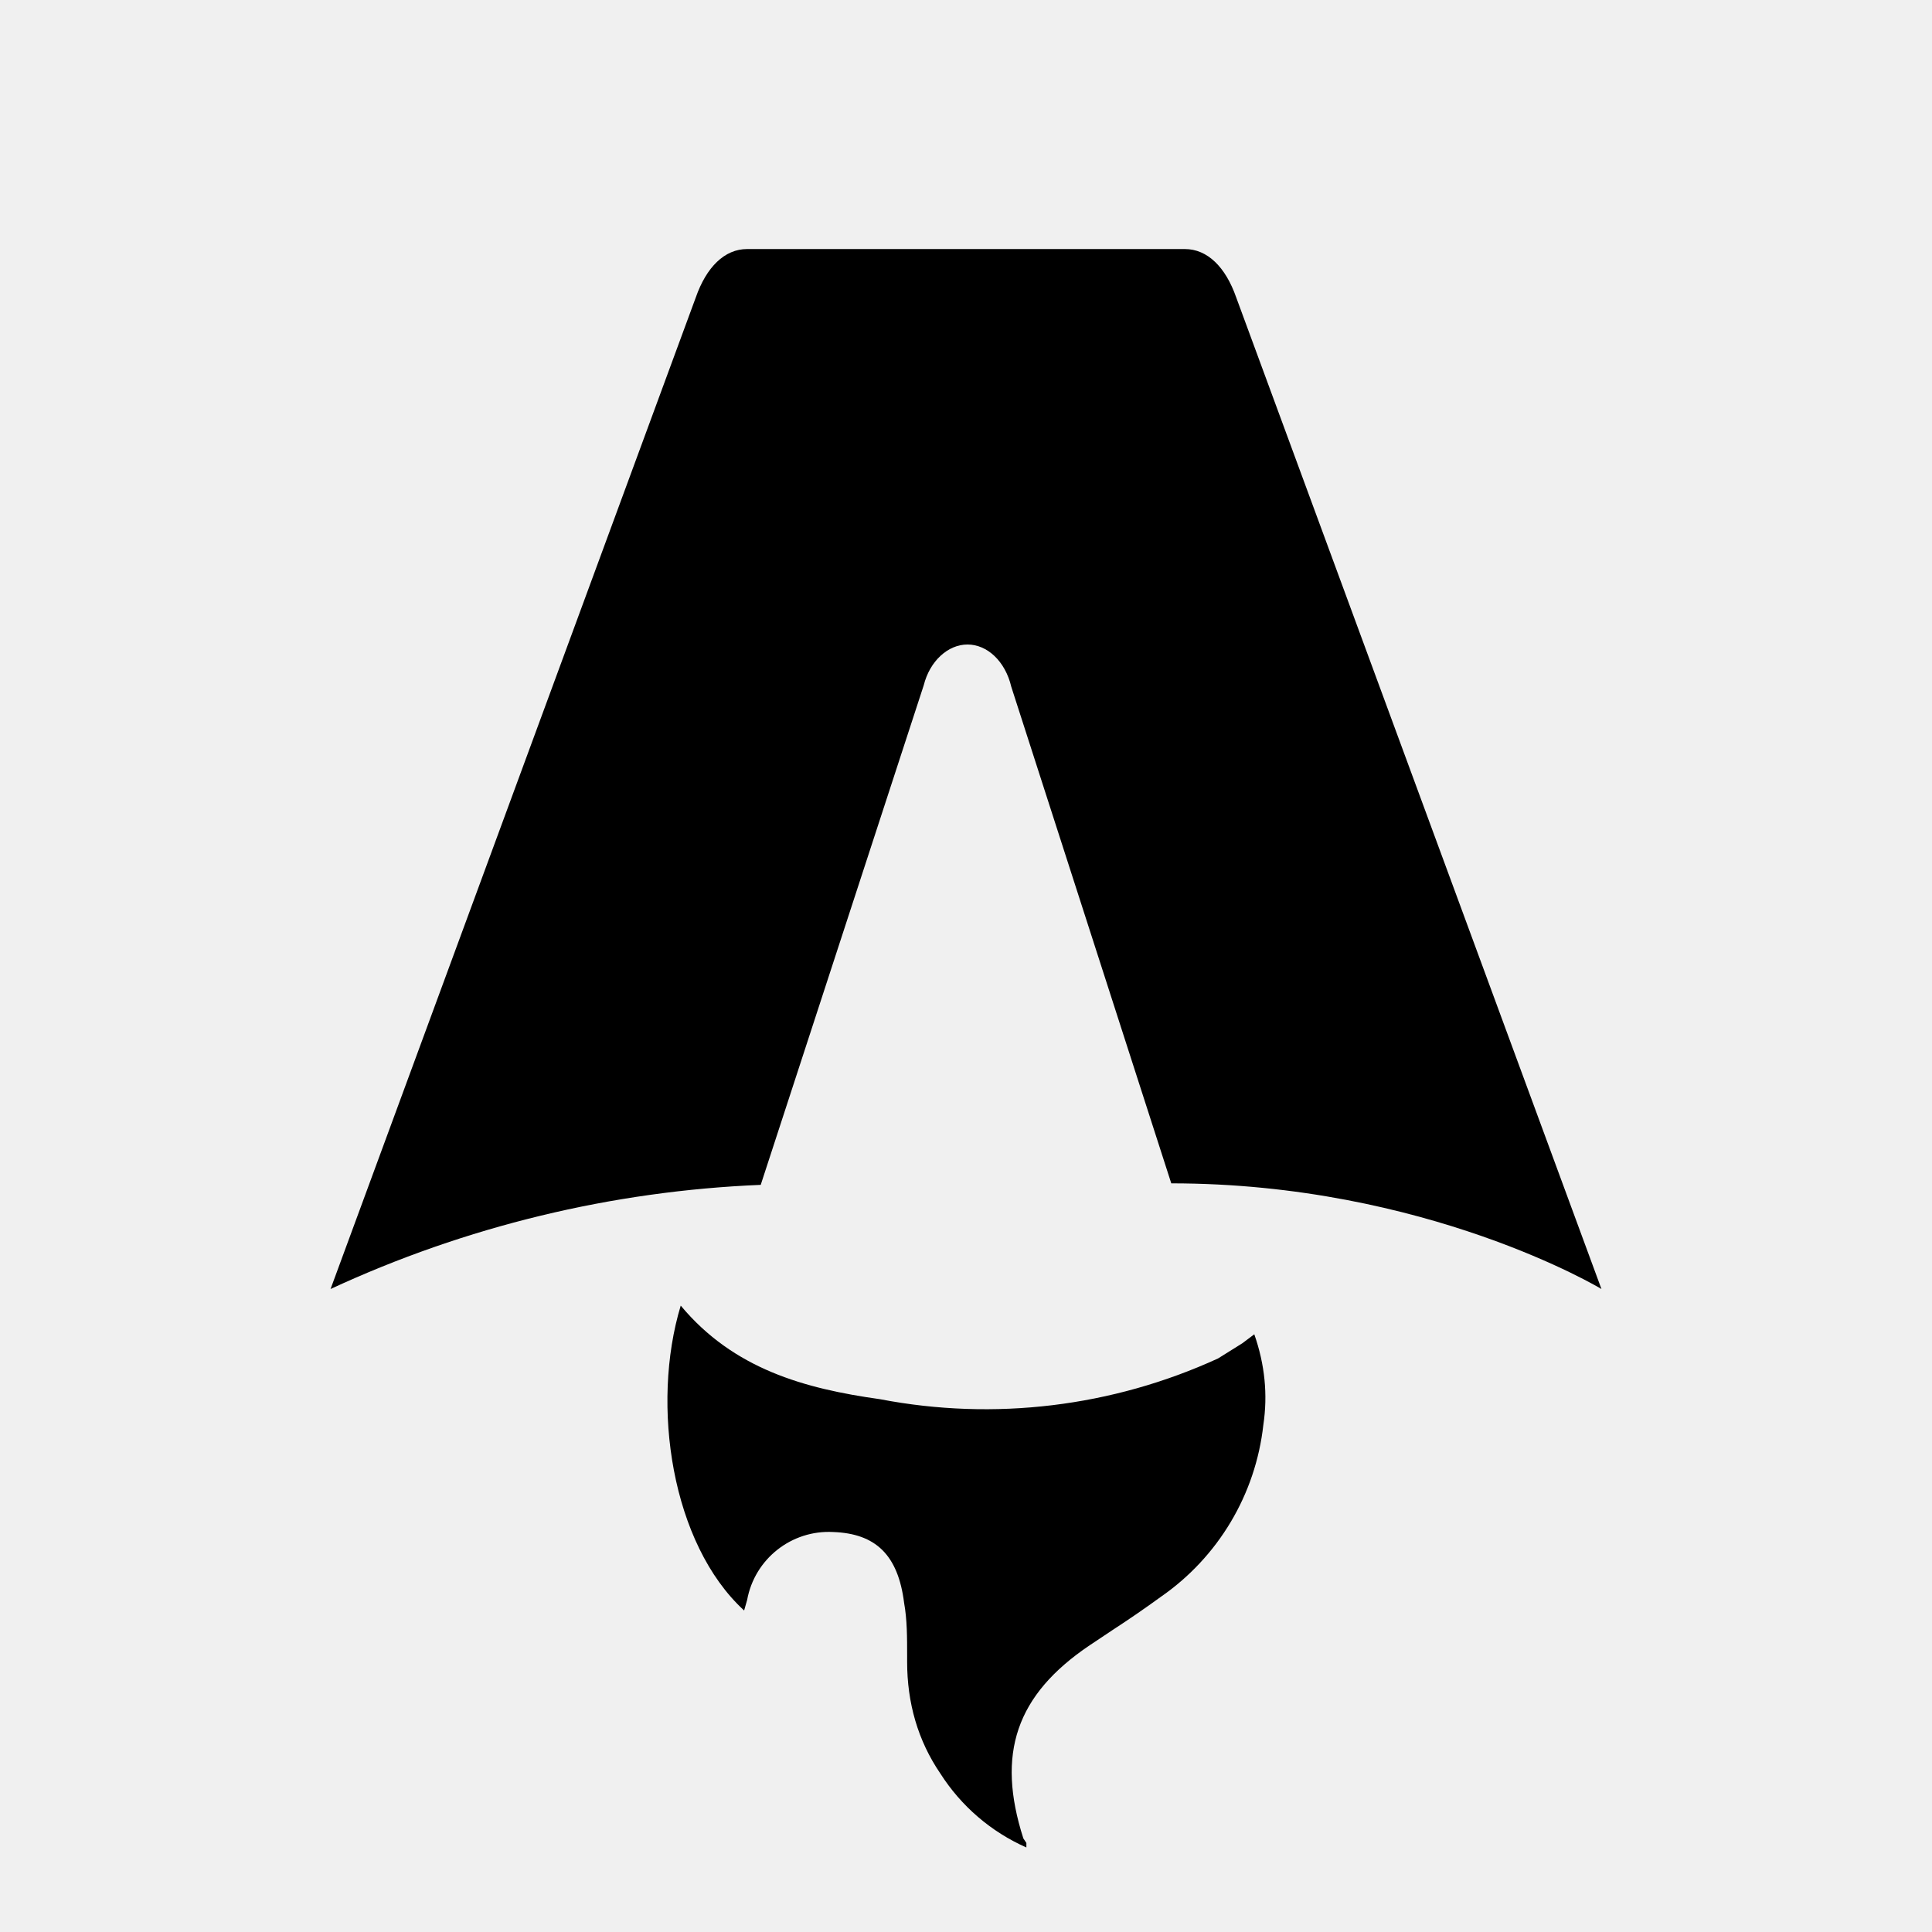
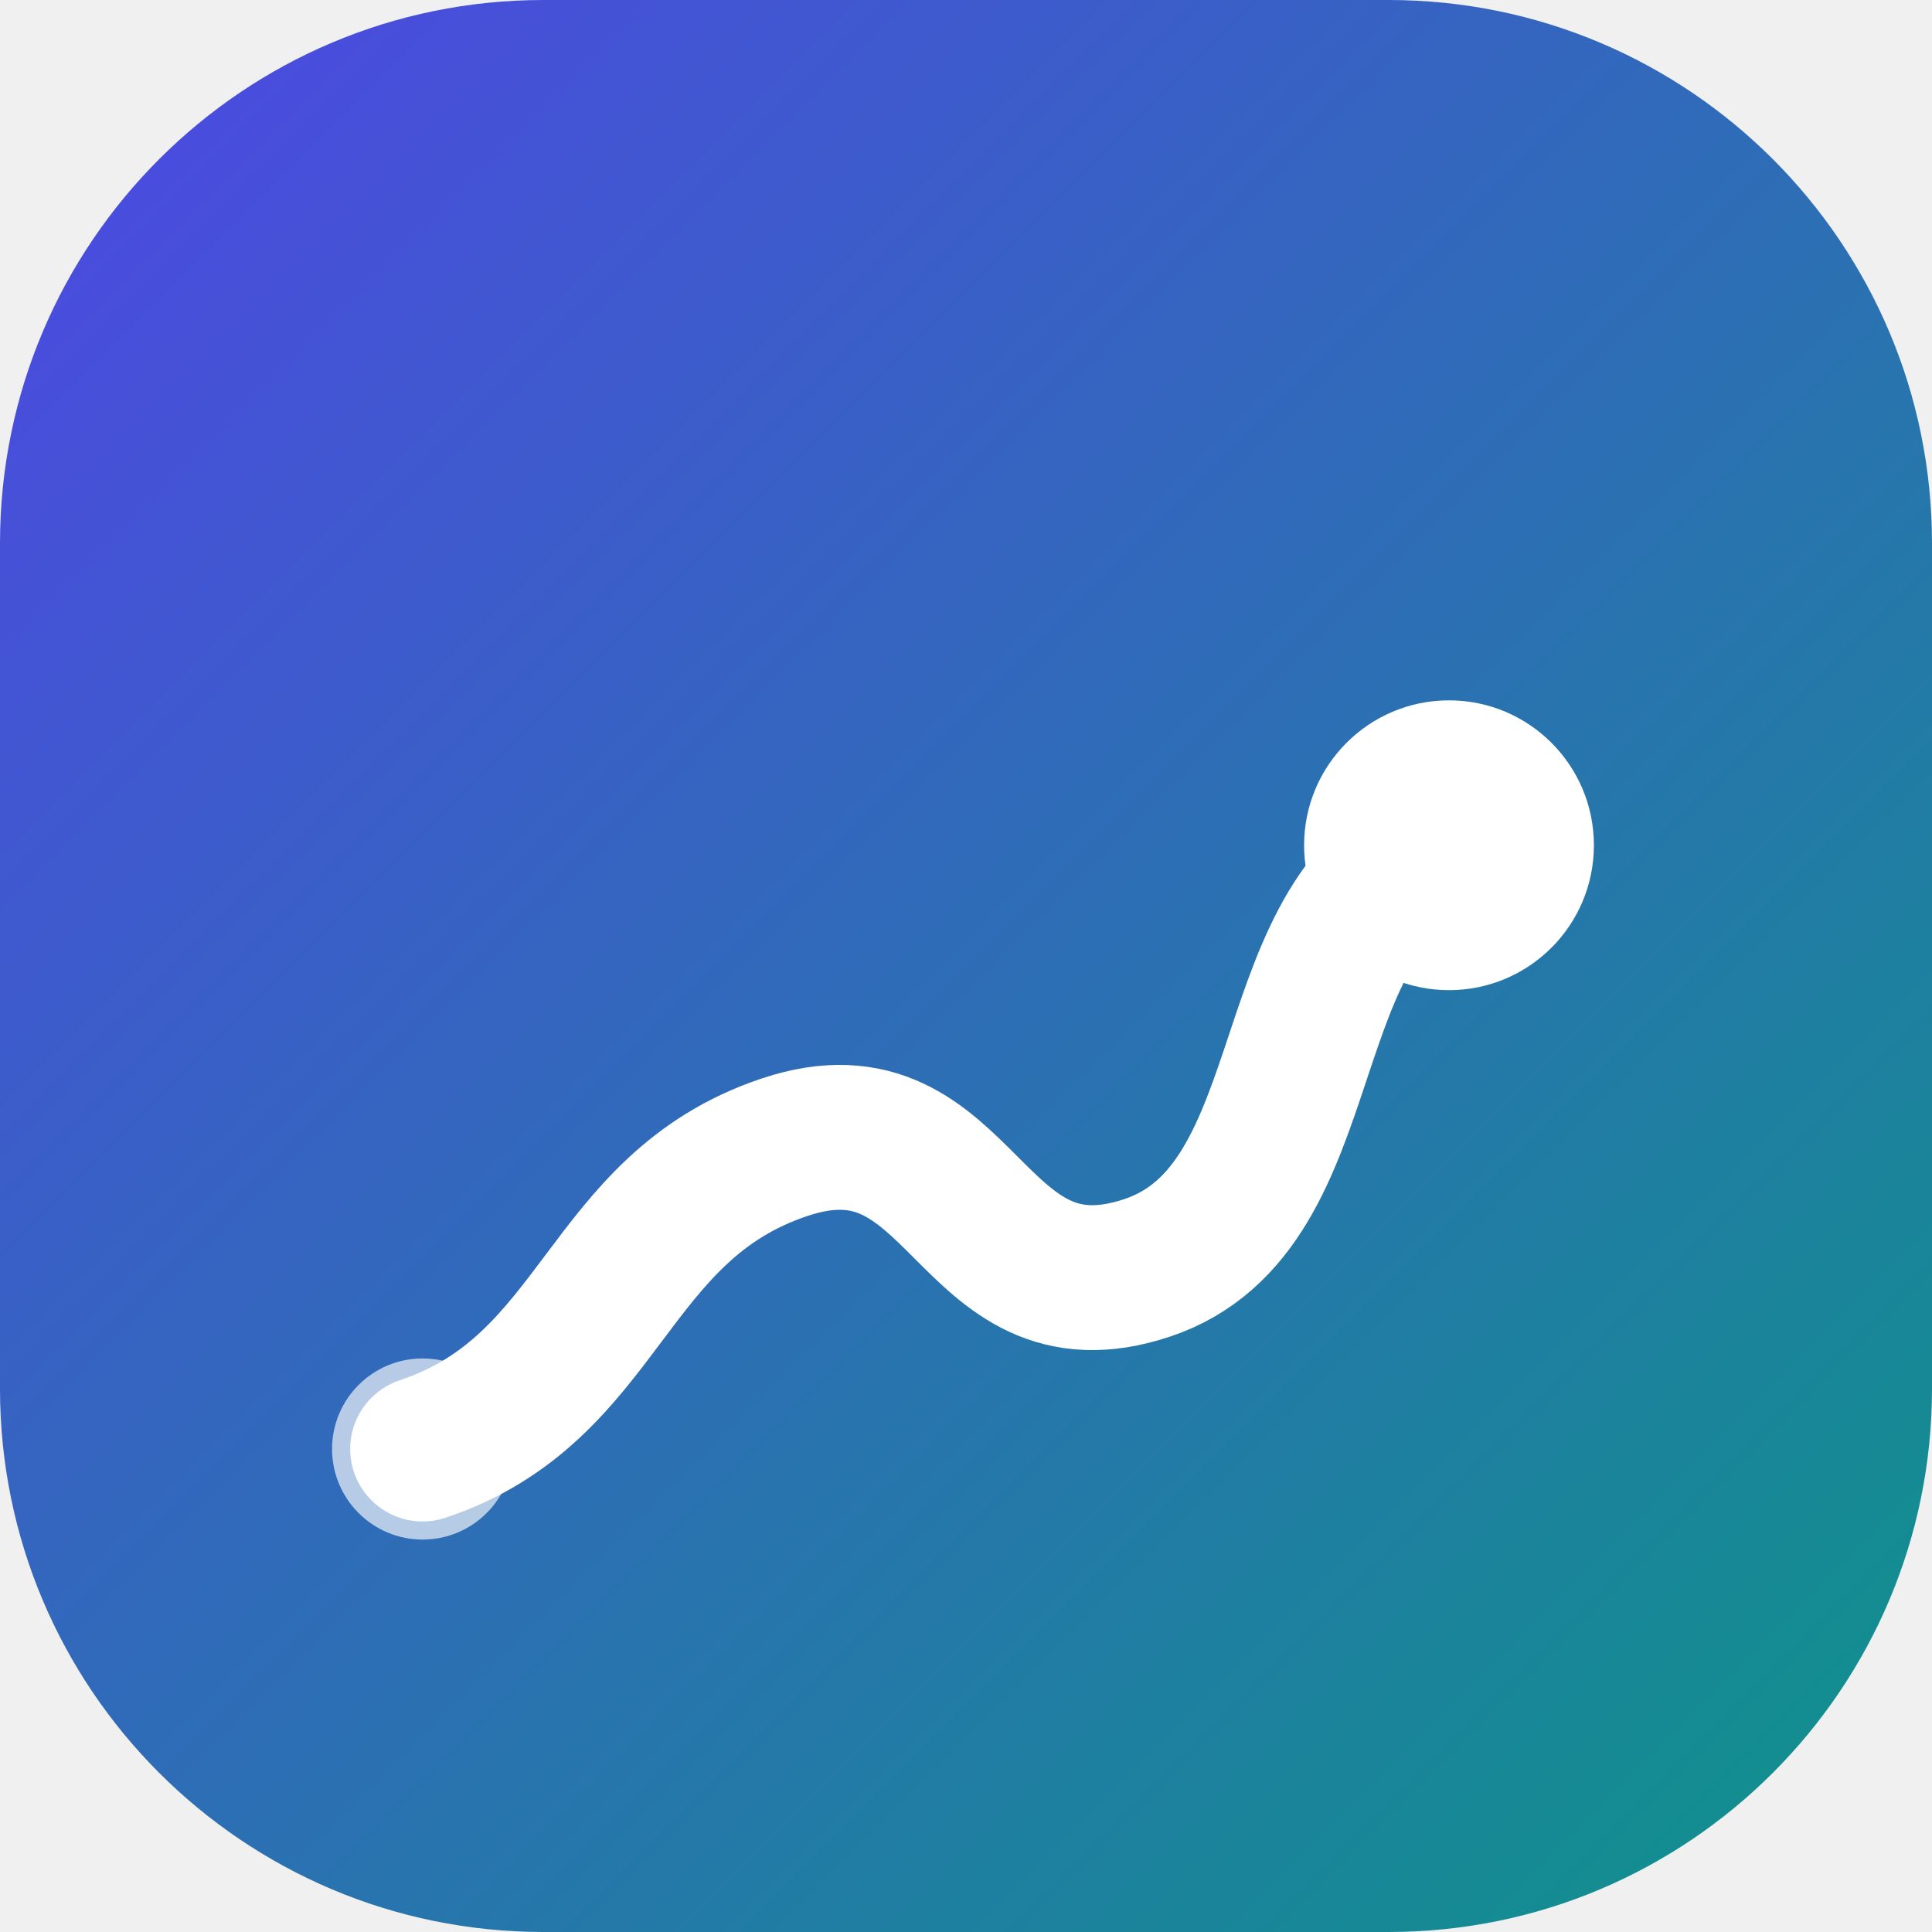
- <svg xmlns="http://www.w3.org/2000/svg" fill="none" viewBox="0 0 128 128">
-   <path d="M50.4 78.5a75.1 75.1 0 0 0-28.5 6.9l24.2-65.7c.7-2 1.9-3.2 3.4-3.2h29c1.5 0 2.7 1.2 3.4 3.2l24.2 65.7s-11.6-7-28.5-7L67 45.5c-.4-1.7-1.6-2.8-2.9-2.8-1.3 0-2.5 1.1-2.9 2.7L50.4 78.5Zm-1.1 28.2Zm-4.2-20.2c-2 6.6-.6 15.8 4.2 20.2a17.5 17.5 0 0 1 .2-.7 5.5 5.5 0 0 1 5.7-4.5c2.8.1 4.3 1.5 4.7 4.7.2 1.1.2 2.3.2 3.5v.4c0 2.7.7 5.2 2.2 7.4a13 13 0 0 0 5.7 4.9v-.3l-.2-.3c-1.8-5.6-.5-9.5 4.4-12.8l1.5-1a73 73 0 0 0 3.2-2.2 16 16 0 0 0 6.8-11.4c.3-2 .1-4-.6-6l-.8.6-1.6 1a37 37 0 0 1-22.4 2.7c-5-.7-9.7-2-13.2-6.2Z" />
-   <style>
-         path { fill: #000; }
-         @media (prefers-color-scheme: dark) {
-             path { fill: #FFF; }
-         }
-     </style>
+ <svg xmlns="http://www.w3.org/2000/svg" viewBox="0 0 32 32">
+   <defs>
+     <linearGradient id="g" x1="0" y1="0" x2="1" y2="1">
+       <stop offset="0" stop-color="#4f46e5" />
+       <stop offset="1" stop-color="#0d9488" />
+     </linearGradient>
+   </defs>
+   <rect width="32" height="32" rx="9" fill="url(#g)" />
+   <path d="M7 24c3-1 3-4 6-5s3 3 6 2 2-6 5-7" fill="none" stroke="#fff" stroke-width="2.4" stroke-linecap="round" stroke-linejoin="round" />
+   <circle cx="7" cy="24" r="1.5" fill="#fff" opacity=".65" />
+   <circle cx="24" cy="14" r="2.4" fill="#fff" />
</svg>
